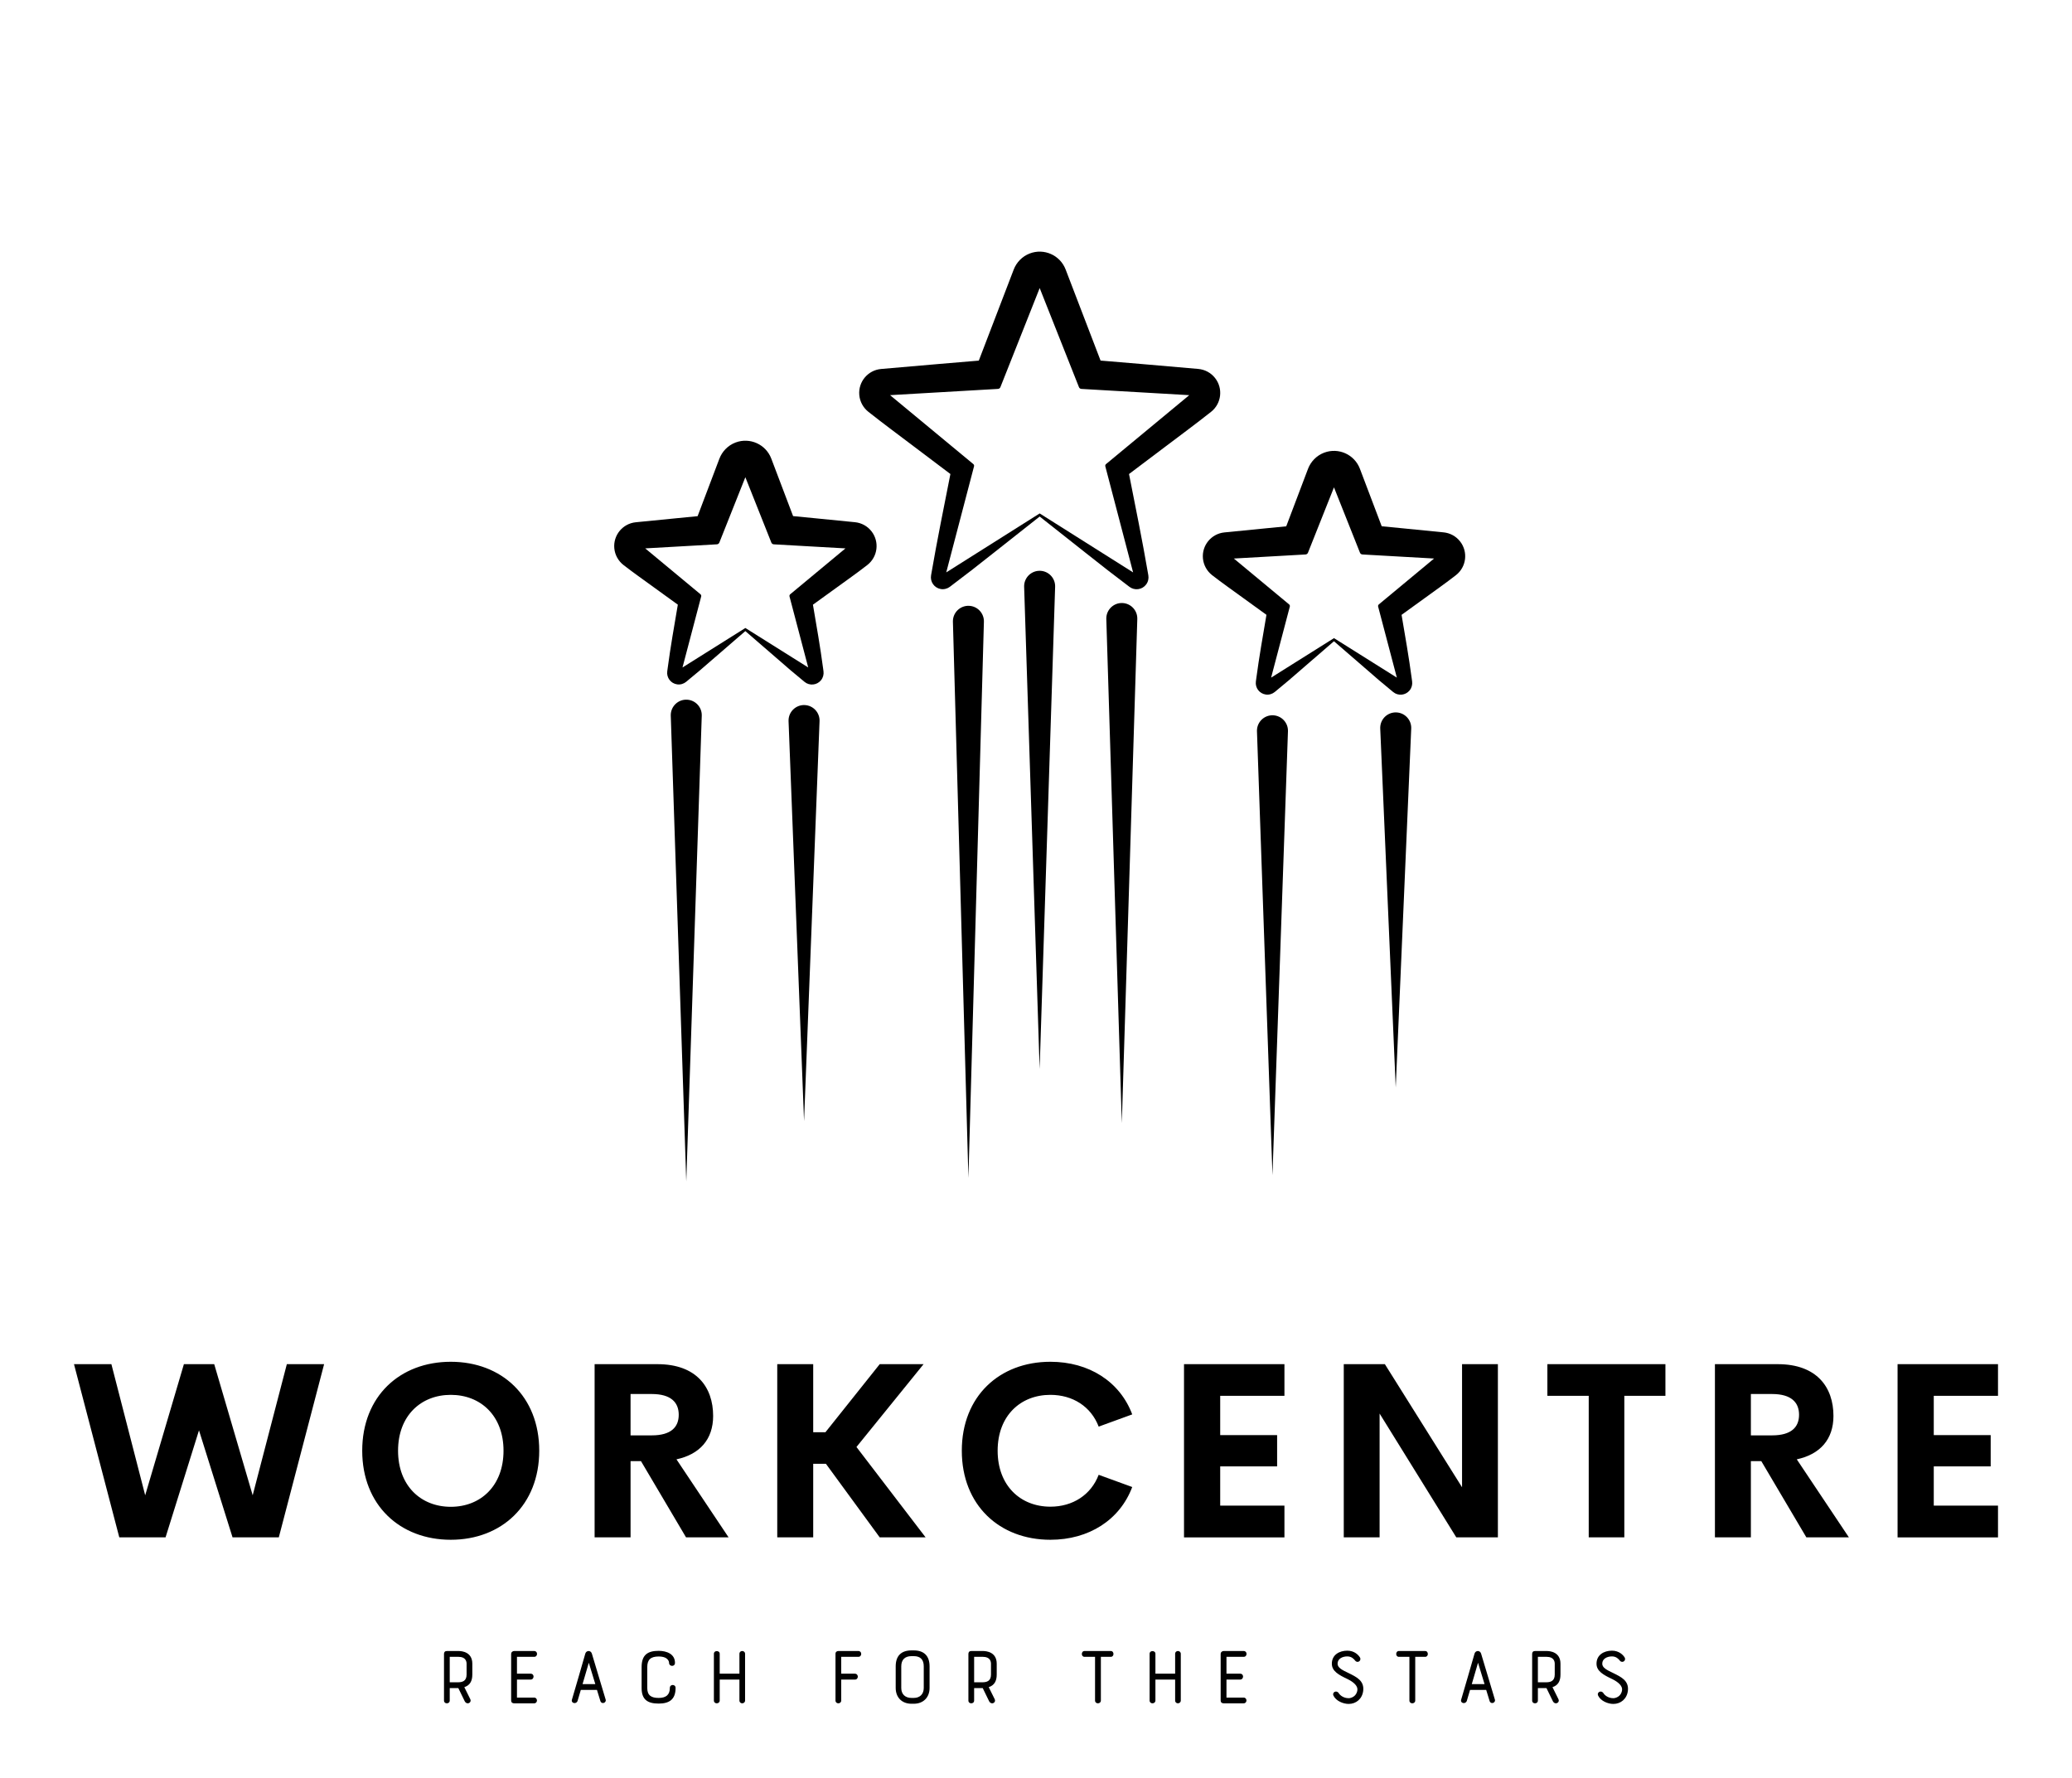
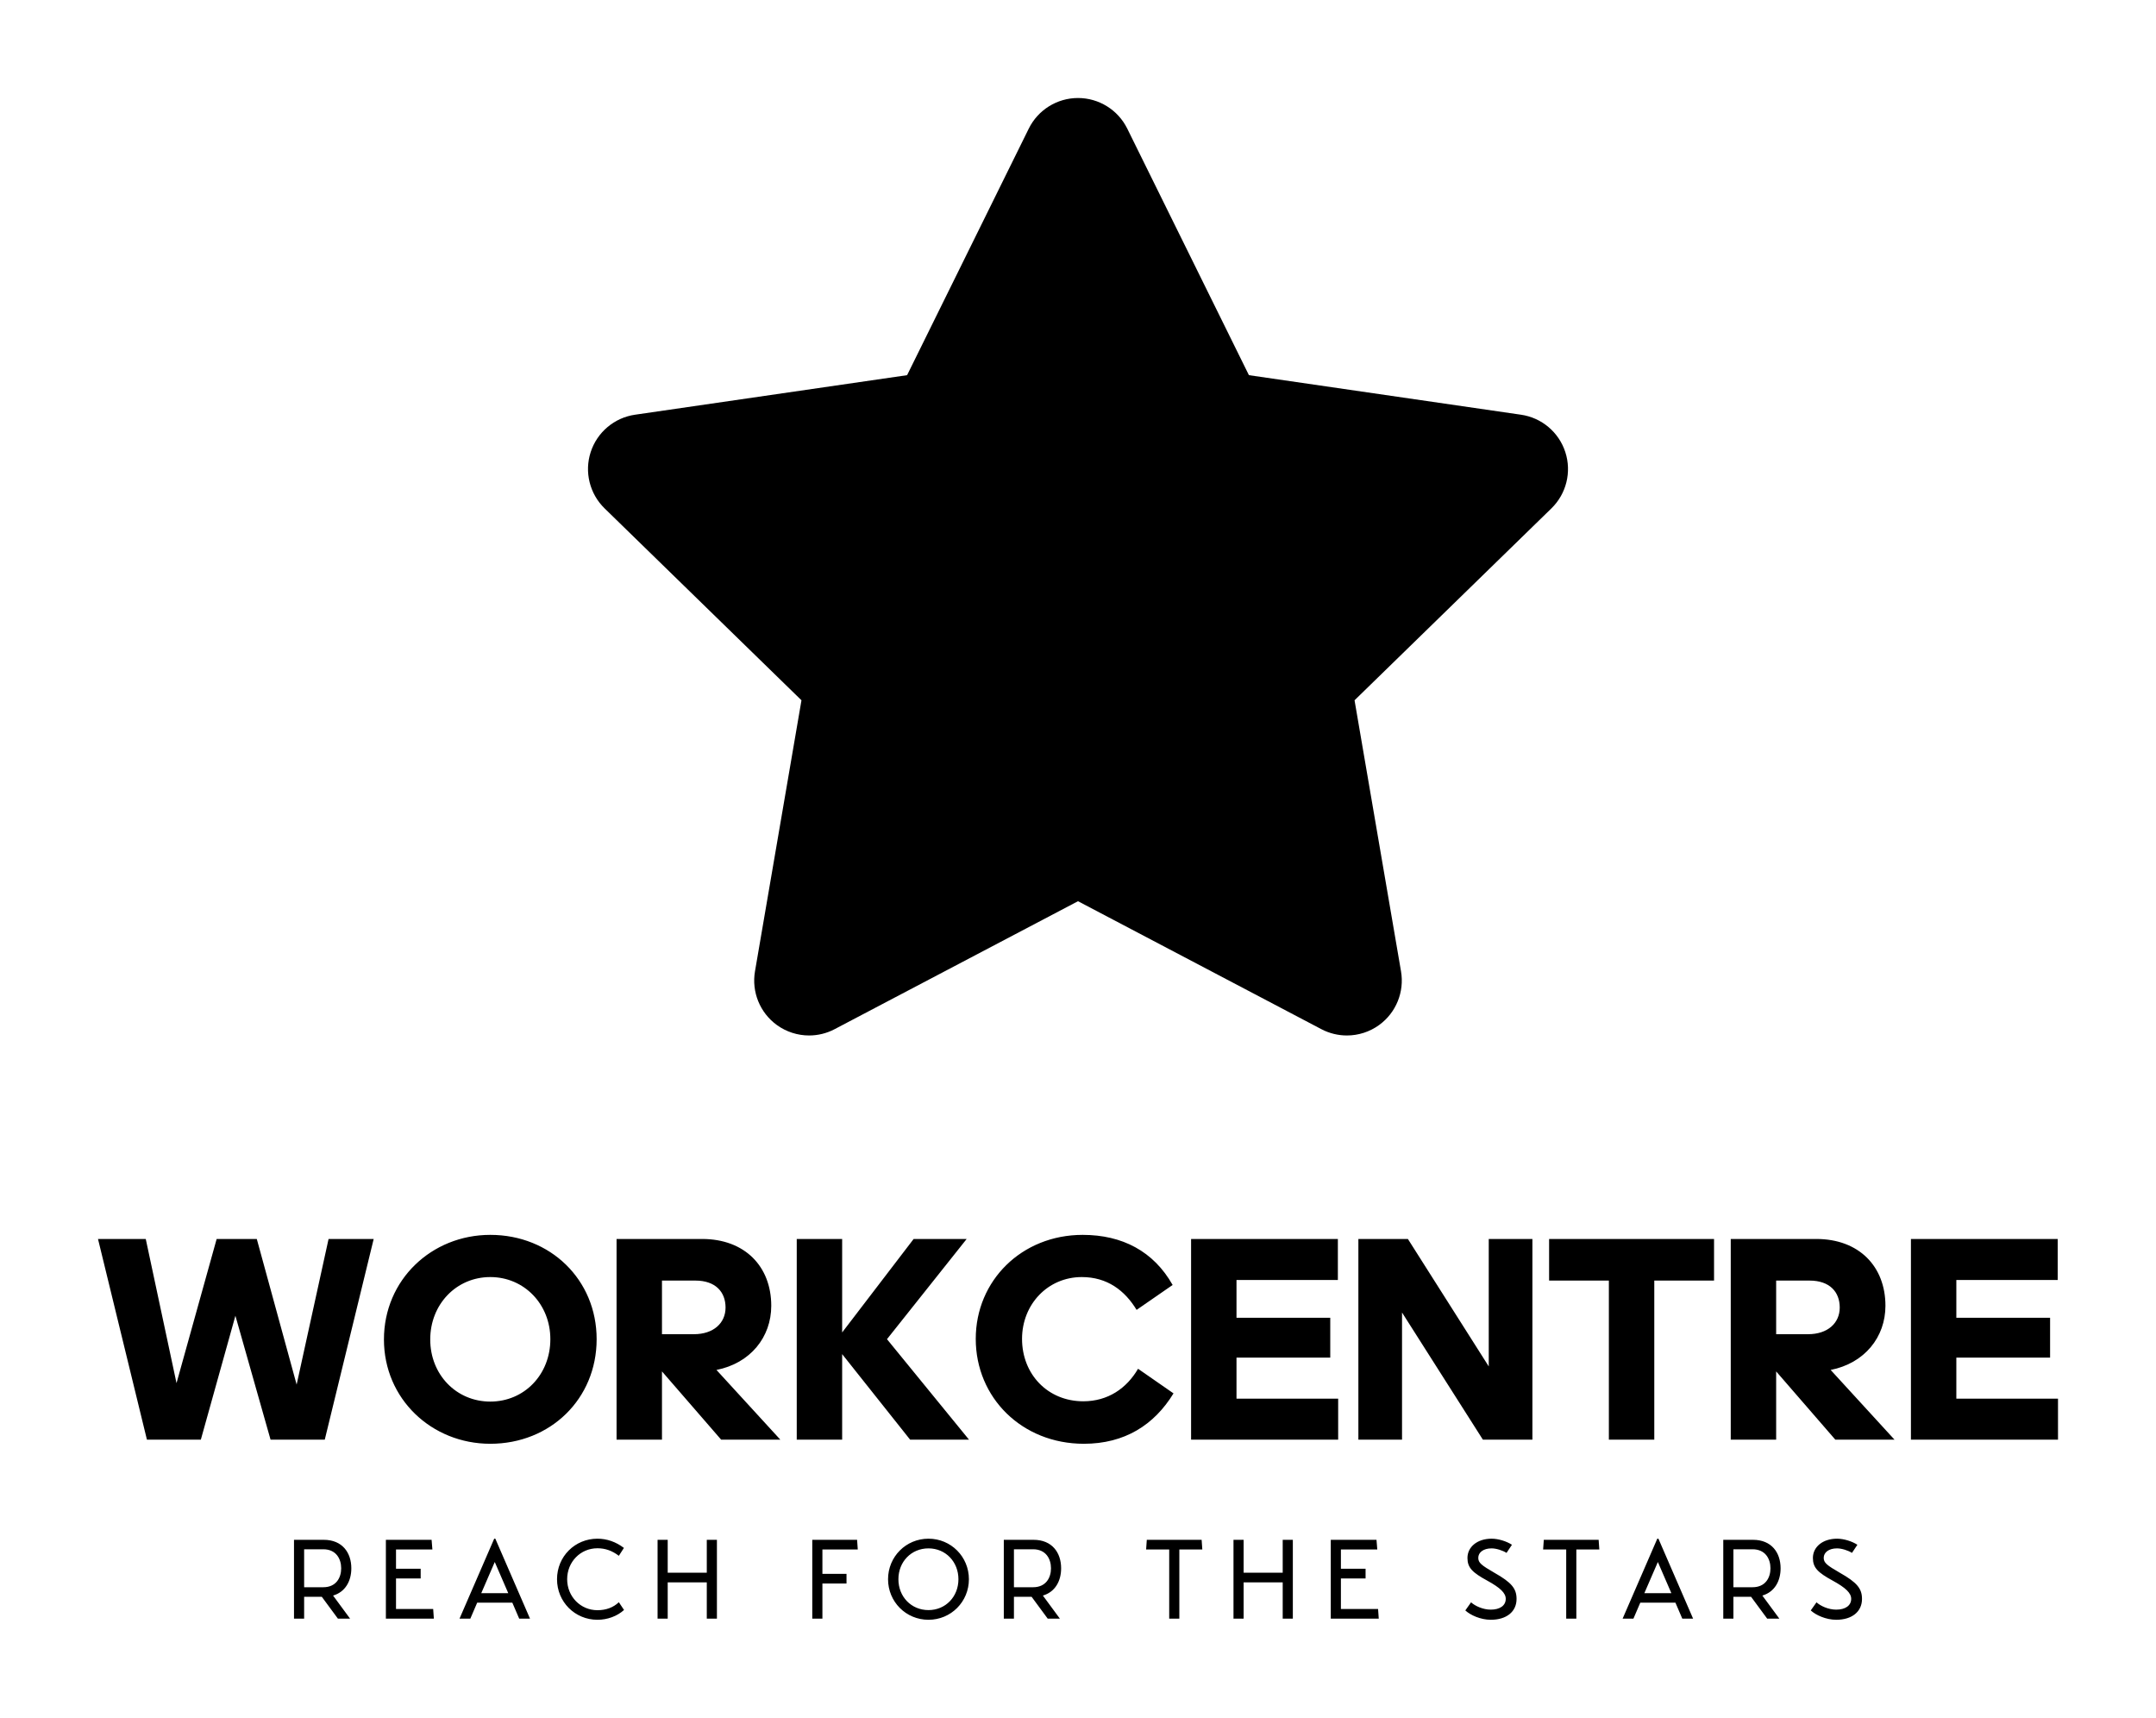
- <svg xmlns="http://www.w3.org/2000/svg" version="1.1" width="3230.769" height="2771.898" viewBox="0 0 3230.769 2771.898">
-   <g transform="scale(11.53846) translate(10, 10)">
-     <defs id="SvgjsDefs8533">
-       <linearGradient id="SvgjsLinearGradient8540">
-         <stop id="SvgjsStop8541" stop-color="#8f5e25" offset="0" />
-         <stop id="SvgjsStop8542" stop-color="#fbf4a1" offset="0.5" />
-         <stop id="SvgjsStop8543" stop-color="#8f5e25" offset="1" />
-       </linearGradient>
-       <linearGradient id="SvgjsLinearGradient8544">
-         <stop id="SvgjsStop8545" stop-color="#8f5e25" offset="0" />
-         <stop id="SvgjsStop8546" stop-color="#fbf4a1" offset="0.5" />
-         <stop id="SvgjsStop8547" stop-color="#8f5e25" offset="1" />
-       </linearGradient>
-       <linearGradient id="SvgjsLinearGradient8548">
-         <stop id="SvgjsStop8549" stop-color="#8f5e25" offset="0" />
-         <stop id="SvgjsStop8550" stop-color="#fbf4a1" offset="0.5" />
-         <stop id="SvgjsStop8551" stop-color="#8f5e25" offset="1" />
+ <svg xmlns="http://www.w3.org/2000/svg" version="1.1" width="3300" height="2629.109" viewBox="0 0 3300 2629.109">
+   <g transform="scale(15) translate(10, 10)">
+     <defs id="SvgjsDefs4320">
+       <linearGradient id="SvgjsLinearGradient4327">
+         <stop id="SvgjsStop4328" stop-color="#fbb040" offset="0" />
+         <stop id="SvgjsStop4329" stop-color="#f9ed32" offset="1" />
      </linearGradient>
    </defs>
-     <g id="SvgjsG8534" featureKey="symbolFeature-0" transform="matrix(1.395905,0,0,1.395905,60.70546,17.02067)" fill="#000">
-       <path d="M25.687,50.333c-0.001,0.038-0.001,0.079,0,0.116l1.5,38.717l1.5-38.717c0.032-0.828-0.613-1.526-1.442-1.558  C26.417,48.859,25.719,49.505,25.687,50.333z" />
-       <path d="M14.284,49.819c-0.001,0.032-0.001,0.068,0,0.1L15.784,95l1.5-45.081c0.028-0.828-0.622-1.522-1.45-1.55  C15.006,48.341,14.312,48.991,14.284,49.819z" />
-       <path d="M84.531,49.602c-0.828-0.036-1.529,0.607-1.565,1.435c-0.002,0.043-0.002,0.088,0,0.13l1.5,34.739l1.5-34.739  C86.002,50.338,85.36,49.638,84.531,49.602z" />
-       <path d="M71.033,51.327c-0.001,0.034-0.001,0.071,0,0.105l1.5,42.96l1.5-42.96c0.029-0.828-0.619-1.523-1.448-1.552  S71.062,50.499,71.033,51.327z" />
-       <path d="M41.598,40.741c-0.001,0.026-0.001,0.057,0,0.084l1.5,53.832l1.5-53.832c0.023-0.828-0.63-1.519-1.458-1.542  C42.311,39.26,41.621,39.912,41.598,40.741z" />
-       <path d="M48.493,37.346c-0.001,0.031-0.001,0.066,0,0.096l1.5,46.672l1.5-46.672c0.027-0.828-0.623-1.522-1.452-1.548  C49.213,35.868,48.52,36.518,48.493,37.346z" />
-       <path d="M56.448,40.467c-0.001,0.029-0.001,0.063,0,0.092l1.5,48.794l1.5-48.794c0.025-0.828-0.625-1.521-1.454-1.546  C57.166,38.988,56.474,39.639,56.448,40.467z" />
-       <path d="M66.594,20.502c1.008-0.8,1.177-2.266,0.378-3.274c-0.413-0.521-1.003-0.817-1.616-0.873l-0.112-0.01l-5.517-0.479  c-1.278-0.108-2.556-0.22-3.835-0.321l-3.383-8.818c-0.532-1.387-2.087-2.08-3.474-1.548c-0.738,0.283-1.283,0.866-1.548,1.548  l-3.383,8.822c-1.279,0.103-2.557,0.219-3.835,0.323l-5.517,0.478l-0.102,0.009c-1.28,0.111-2.227,1.238-2.116,2.518  c0.057,0.66,0.391,1.237,0.871,1.62c1.445,1.148,2.937,2.239,4.407,3.357l3.543,2.672c-0.629,3.203-1.286,6.399-1.84,9.622  l-0.032,0.187c-0.107,0.624,0.311,1.216,0.935,1.323c0.322,0.055,0.639-0.032,0.882-0.213c1.394-1.047,2.797-2.134,4.233-3.28  l4.464-3.524l4.463,3.527c1.436,1.147,2.838,2.233,4.231,3.281c0.508,0.382,1.229,0.28,1.611-0.228  c0.198-0.263,0.266-0.582,0.215-0.883l-0.033-0.193c-0.553-3.221-1.208-6.416-1.838-9.618l3.541-2.669  C63.66,22.745,65.148,21.649,66.594,20.502z M59.042,36.049l-9.045-5.708l-9.045,5.708l2.691-10.27  c0.021-0.081-0.009-0.164-0.07-0.215l-8.058-6.672l10.446-0.605c0.108-0.006,0.197-0.077,0.235-0.171l3.802-9.589l3.801,9.59  c0.039,0.101,0.134,0.164,0.235,0.171l10.444,0.605l-8.057,6.671c-0.065,0.053-0.089,0.139-0.07,0.215L59.042,36.049z" />
-       <path d="M33.314,35.331c1.011-0.788,1.192-2.247,0.404-3.258c-0.405-0.52-0.987-0.82-1.595-0.882l-0.16-0.016l-3.765-0.373  c-0.691-0.066-1.381-0.137-2.072-0.202l-2.11-5.563c-0.525-1.387-2.076-2.085-3.463-1.56c-0.745,0.282-1.295,0.871-1.56,1.56  l-2.11,5.569c-0.69,0.068-1.381,0.14-2.071,0.203l-3.765,0.372l-0.15,0.015c-1.273,0.126-2.204,1.26-2.078,2.533  c0.065,0.654,0.401,1.222,0.88,1.599c0.994,0.776,2.034,1.495,3.052,2.241l2.216,1.603c-0.348,2.054-0.712,4.104-0.987,6.177  l-0.037,0.278c-0.082,0.615,0.351,1.18,0.966,1.261c0.318,0.042,0.625-0.055,0.856-0.242c0.901-0.733,1.81-1.505,2.754-2.336  l2.984-2.58l2.984,2.583c0.943,0.832,1.852,1.603,2.752,2.337c0.483,0.394,1.193,0.321,1.587-0.161  c0.204-0.25,0.282-0.56,0.244-0.857l-0.038-0.285c-0.274-2.072-0.637-4.12-0.985-6.172l2.214-1.6  C31.283,36.831,32.319,36.106,33.314,35.331z M27.59,45.251l-6.085-3.821l-6.086,3.822l1.81-6.873  c0.021-0.081-0.009-0.164-0.07-0.215l-5.349-4.44l6.942-0.393c0.107-0.006,0.197-0.077,0.235-0.171l2.517-6.325l2.516,6.326  c0.039,0.101,0.134,0.164,0.235,0.171l6.941,0.393l-5.347,4.439c-0.065,0.053-0.089,0.139-0.07,0.215L27.59,45.251z" />
-       <path d="M90.297,36.314c1.011-0.788,1.192-2.247,0.404-3.258c-0.405-0.52-0.987-0.82-1.595-0.882l-0.16-0.016l-3.765-0.373  c-0.691-0.066-1.381-0.137-2.072-0.202l-2.11-5.563c-0.525-1.387-2.076-2.085-3.463-1.56c-0.745,0.282-1.295,0.871-1.56,1.56  l-2.11,5.569c-0.69,0.068-1.381,0.14-2.071,0.203l-3.765,0.372l-0.149,0.015c-1.273,0.126-2.204,1.26-2.078,2.533  c0.065,0.654,0.401,1.222,0.88,1.599c0.994,0.776,2.034,1.495,3.052,2.241l2.216,1.603c-0.348,2.054-0.712,4.104-0.987,6.177  l-0.037,0.278c-0.082,0.615,0.351,1.18,0.966,1.261c0.318,0.042,0.625-0.055,0.856-0.242c0.901-0.733,1.81-1.505,2.754-2.336  l2.984-2.58l2.984,2.583c0.943,0.832,1.852,1.603,2.752,2.337c0.483,0.394,1.193,0.321,1.587-0.161  c0.204-0.25,0.283-0.56,0.244-0.857l-0.038-0.285c-0.274-2.072-0.637-4.12-0.985-6.172l2.214-1.6  C88.266,37.813,89.302,37.089,90.297,36.314z M84.574,46.233l-6.085-3.821l-6.086,3.822l1.81-6.873  c0.021-0.081-0.009-0.164-0.07-0.215l-5.349-4.44l6.942-0.393c0.107-0.006,0.197-0.077,0.235-0.171l2.517-6.326l2.516,6.326  c0.039,0.101,0.134,0.164,0.235,0.171l6.941,0.393l-5.347,4.439c-0.065,0.053-0.089,0.139-0.07,0.215L84.574,46.233z" />
+     <g id="SvgjsG4321" featureKey="symbolFeature-0" transform="matrix(1.594242,0,0,1.594242,20.28857,-31.88483)" fill="#000">
+       <path d="M81.19,42.661c-0.413-1.272-1.512-2.2-2.836-2.391l-17.414-2.531l-7.788-15.781C52.559,20.76,51.337,20,50,20  c-1.337,0-2.559,0.76-3.151,1.958l-7.788,15.781L21.646,40.27c-1.324,0.191-2.423,1.119-2.837,2.391  c-0.414,1.272-0.068,2.668,0.889,3.603L32.3,58.547l-2.975,17.345c-0.226,1.318,0.315,2.651,1.397,3.437  C31.334,79.773,32.06,80,32.788,80c0.56,0,1.121-0.133,1.635-0.404L50,71.407l15.576,8.189C66.09,79.867,66.652,80,67.211,80  c0.729,0,1.454-0.227,2.065-0.671c1.082-0.786,1.624-2.119,1.398-3.437L67.7,58.547l12.602-12.283  C81.259,45.33,81.604,43.934,81.19,42.661z" />
    </g>
-     <g id="SvgjsG8535" featureKey="nameFeature-0" transform="matrix(0.8292003,0,0,0.8292003,-0.7126146,164.5582)" fill="#000">
-       <path d="M8.242 40 l-7.383 -28.223 l6.094 0 l5.508 21.367 l6.309 -21.367 l4.941 0 l6.269 21.367 l5.566 -21.367 l6.074 0 l-7.383 28.223 l-7.539 0 l-5.469 -17.441 l-5.449 17.441 l-7.539 0 z M62.265 40.391 c-8.301 0 -14.434 -5.664 -14.434 -14.512 c0 -8.867 6.133 -14.492 14.434 -14.492 c8.281 0 14.414 5.625 14.414 14.492 c0 8.848 -6.133 14.512 -14.414 14.512 z M62.265 35.02 c4.863 0 8.594 -3.418 8.594 -9.141 c0 -5.703 -3.731 -9.102 -8.594 -9.102 s-8.594 3.398 -8.594 9.102 c0 5.723 3.731 9.141 8.594 9.141 z M100.606 40 l-7.344 -12.422 l-1.699 0 l0 12.422 l-5.859 0 l0 -28.223 l10.234 0 c6.387 0 9.082 3.769 9.082 8.438 c0 3.789 -2.148 6.25 -5.977 7.07 l8.496 12.715 l-6.934 0 z M91.562 16.641 l0 6.738 l3.457 0 c3.125 0 4.394 -1.328 4.394 -3.359 c0 -2.012 -1.27 -3.379 -4.394 -3.379 l-3.457 0 z M132.168 40 l-8.77 -11.992 l-2.07 0 l0 11.992 l-5.859 0 l0 -28.223 l5.859 0 l0 11.094 l1.992 0 l8.848 -11.094 l7.148 0 l-10.938 13.496 l11.27 14.727 l-7.481 0 z M159.98 40.391 c-8.301 0 -14.434 -5.644 -14.434 -14.512 s6.133 -14.492 14.434 -14.492 c6.289 0 11.328 3.223 13.34 8.574 l-5.469 1.992 c-1.25 -3.281 -4.238 -5.176 -7.871 -5.176 c-4.863 0 -8.594 3.398 -8.594 9.102 s3.731 9.121 8.594 9.121 c3.633 0 6.621 -1.914 7.871 -5.195 l5.469 1.992 c-2.012 5.352 -7.051 8.594 -13.34 8.594 z M198.125 16.934 l-10.469 0 l0 6.406 l9.277 0 l0 5.098 l-9.277 0 l0 6.387 l10.469 0 l0 5.176 l-16.367 0 l0 -28.223 l16.367 0 l0 5.156 z M227.071 11.777 l5.84 0 l0 28.223 l-6.777 0 l-12.5 -20.176 l0 20.176 l-5.84 0 l0 -28.223 l6.699 0 l12.578 20.059 l0 -20.059 z M260.215 11.777 l0 5.156 l-6.699 0 l0 23.066 l-5.801 0 l0 -23.066 l-6.738 0 l0 -5.156 l19.238 0 z M283.184 40 l-7.344 -12.422 l-1.699 0 l0 12.422 l-5.859 0 l0 -28.223 l10.234 0 c6.387 0 9.082 3.769 9.082 8.438 c0 3.789 -2.148 6.25 -5.977 7.07 l8.496 12.715 l-6.934 0 z M274.141 16.641 l0 6.738 l3.457 0 c3.125 0 4.394 -1.328 4.394 -3.359 c0 -2.012 -1.27 -3.379 -4.394 -3.379 l-3.457 0 z M314.415 16.934 l-10.469 0 l0 6.406 l9.277 0 l0 5.098 l-9.277 0 l0 6.387 l10.469 0 l0 5.176 l-16.367 0 l0 -28.223 l16.367 0 l0 5.156 z" />
+     <g id="SvgjsG4322" featureKey="fiAKjI-0" transform="matrix(1.494768,0,0,1.494768,-0.2690573,107.0015)" fill="#000">
+       <path d="M11.96 20 l-2.4 -8.46 l-2.36 8.46 l-3.68 0 l-3.34 -13.7 l3.26 0 l2.1 9.84 l2.74 -9.84 l2.74 0 l2.72 9.94 l2.18 -9.94 l3.08 0 l-3.34 13.7 l-3.7 0 z M26.96 20.28 c-4 0 -7.26 -3.06 -7.26 -7.12 c0 -4.08 3.26 -7.14 7.26 -7.14 c4.1 0 7.26 3.06 7.26 7.12 c0 4.08 -3.16 7.14 -7.26 7.14 z M26.96 17.4 c2.32 0 4.1 -1.84 4.1 -4.26 c0 -2.38 -1.78 -4.24 -4.1 -4.24 s-4.1 1.86 -4.1 4.26 s1.78 4.24 4.1 4.24 z M40.96 9.14 l-2.28 0 l0 3.66 l2.18 0 c1.34 0 2.16 -0.76 2.16 -1.82 s-0.68 -1.84 -2.06 -1.84 z M38.68 15.34 l0 4.66 l-3.1 0 l0 -13.7 l5.84 0 c2.92 0 4.72 1.88 4.72 4.56 c0 2.14 -1.42 3.92 -3.74 4.38 l4.36 4.76 l-4.04 0 z M50.98 12.68 l4.88 -6.38 l3.62 0 l-5.44 6.84 l5.6 6.86 l-4.02 0 l-4.64 -5.84 l0 5.84 l-3.1 0 l0 -13.7 l3.1 0 l0 6.38 z M67.34 8.9 c-2.32 0 -4.08 1.86 -4.08 4.22 c0 2.42 1.76 4.26 4.18 4.26 c1.68 0 2.96 -0.88 3.74 -2.22 l2.42 1.68 c-1.32 2.16 -3.34 3.44 -6.12 3.44 c-4.22 0 -7.38 -3.14 -7.38 -7.16 c0 -3.98 3.14 -7.1 7.3 -7.1 c2.7 0 4.84 1.12 6.14 3.42 l-2.46 1.7 c-0.8 -1.32 -2 -2.24 -3.74 -2.24 z M74.8 20 l0 -13.7 l10.02 0 l0 2.8 l-6.92 0 l0 2.58 l6.4 0 l0 2.72 l-6.4 0 l0 2.8 l6.94 0 l0 2.8 l-10.04 0 z M94.72 20 l-5.52 -8.68 l0 8.68 l-2.98 0 l0 -13.7 l3.38 0 l5.52 8.7 l0 -8.7 l2.98 0 l0 13.7 l-3.38 0 z M106.42 20 l-3.1 0 l0 -10.86 l-4.08 0 l0 -2.84 l11.26 0 l0 2.84 l-4.08 0 l0 10.86 z M117.02 9.14 l-2.28 0 l0 3.66 l2.18 0 c1.34 0 2.16 -0.76 2.16 -1.82 s-0.68 -1.84 -2.06 -1.84 z M114.74 15.34 l0 4.66 l-3.1 0 l0 -13.7 l5.84 0 c2.92 0 4.72 1.88 4.72 4.56 c0 2.14 -1.42 3.92 -3.74 4.38 l4.36 4.76 l-4.04 0 z M123.94 20 l0 -13.7 l10.02 0 l0 2.8 l-6.92 0 l0 2.58 l6.4 0 l0 2.72 l-6.4 0 l0 2.8 l6.94 0 l0 2.8 l-10.04 0 z" />
    </g>
-     <g id="SvgjsG8536" featureKey="sloganFeature-0" transform="matrix(0.5869424,0,0,0.5869424,48.49743,208.7623)" fill="#000">
-       <path d="M3.88 15.9 l0 2.86 c0 0.44 -0.34 0.64 -0.66 0.64 c-0.34 0 -0.66 -0.2 -0.66 -0.64 l0 -10.74 c0 -0.4 0.22 -0.66 0.66 -0.66 l2.7 0 c0.76 0 3.16 0.22 3.16 2.92 l0 2.5 c0 1.52 -0.56 2.48 -1.84 2.9 l1.36 2.74 c0.28 0.54 -0.14 0.98 -0.58 0.98 c-0.24 0 -0.54 -0.16 -0.7 -0.5 l-1.46 -3 l-1.98 0 z M7.76 12.78 l0 -2.5 c0 -0.48 -0.18 -1.58 -1.84 -1.58 l-2.04 0 l0 5.86 l1.86 0 c0.98 0 2.02 -0.22 2.02 -1.78 z M18.02 18.7 l0 -10.64 c0 -0.46 0.36 -0.7 0.7 -0.7 l4.6 0 c0.44 0 0.66 0.32 0.66 0.66 s-0.22 0.68 -0.66 0.68 l-3.96 0 l0 3.88 l3.14 0 c0.46 0 0.68 0.32 0.68 0.66 s-0.24 0.7 -0.68 0.7 l-3.14 0 l0 4.14 l3.96 0 c0.42 0 0.64 0.34 0.64 0.66 c0 0.34 -0.22 0.66 -0.64 0.66 l-4.6 0 c-0.34 0 -0.7 -0.12 -0.7 -0.7 z M38.559 18.86 l-0.78 -2.54 l-3.72 0 l-0.74 2.5 c-0.26 0.86 -1.58 0.6 -1.3 -0.28 c1.04 -3.5 2.06 -7.06 3.08 -10.6 c0.12 -0.38 0.44 -0.58 0.76 -0.58 c0.3 0 0.62 0.2 0.74 0.58 l3.18 10.6 c0.22 0.76 -0.96 1.18 -1.22 0.32 z M35.899 10.06 l-1.44 4.92 l2.94 0 c-0.5 -1.68 -0.96 -3.12 -1.5 -4.92 z M51.978 7.32 c1.82 0 3.76 0.7 3.76 2.76 c0 0.48 -0.32 0.7 -0.66 0.7 s-0.7 -0.24 -0.7 -0.7 c0 -0.16 -0.1 -1.46 -2.4 -1.46 c-1.82 0 -2.62 0.72 -2.62 2.44 l0 4.82 c0 1.74 0.98 2.28 2.62 2.28 c1.66 0 2.58 -0.68 2.58 -2.3 c0 -0.46 0.34 -0.68 0.66 -0.68 c0.34 0 0.66 0.22 0.66 0.68 c0 2.7 -1.5 3.6 -3.9 3.6 c-2.6 0 -3.92 -0.96 -3.92 -3.58 l0 -4.82 c0 -2.84 1.42 -3.74 3.92 -3.74 z M64.698 18.76 l0 -10.76 c0 -0.42 0.32 -0.62 0.66 -0.62 s0.68 0.2 0.68 0.62 l0 4.58 l4.54 0 l0 -4.58 c0 -0.42 0.32 -0.64 0.64 -0.64 s0.66 0.22 0.66 0.64 l0 10.76 c0 0.42 -0.34 0.64 -0.66 0.64 s-0.64 -0.22 -0.64 -0.64 l0 -4.82 l-4.54 0 l0 4.82 c0 0.42 -0.34 0.64 -0.68 0.64 s-0.66 -0.22 -0.66 -0.64 z M92.697 18.76 l0 -10.76 c0 -0.48 0.38 -0.64 0.66 -0.64 l4.6 0 c0.44 0 0.66 0.32 0.66 0.66 s-0.22 0.68 -0.66 0.68 l-3.94 0 l0 3.88 l3.14 0 c0.44 0 0.68 0.34 0.68 0.68 s-0.24 0.68 -0.68 0.68 l-3.14 0 l0 4.82 c0 0.42 -0.34 0.64 -0.66 0.64 c-0.34 0 -0.66 -0.22 -0.66 -0.64 z M106.557 15.86 l0 -4.96 c0 -2.4 1.24 -3.68 3.64 -3.68 l0.52 0 c2.38 0 3.64 1.28 3.64 3.68 l0 4.96 c0 2.2 -1.46 3.64 -3.64 3.64 l-0.52 0 c-2.22 0 -3.64 -1.46 -3.64 -3.64 z M110.197 18.16 l0.52 0 c1.44 0 2.3 -0.9 2.3 -2.3 l0 -4.96 c0 -1.56 -0.76 -2.36 -2.3 -2.36 l-0.52 0 c-1.52 0 -2.36 0.82 -2.36 2.36 l0 4.96 c0 1.46 0.92 2.3 2.36 2.3 z M124.616 15.9 l0 2.86 c0 0.44 -0.34 0.64 -0.66 0.64 c-0.34 0 -0.66 -0.2 -0.66 -0.64 l0 -10.74 c0 -0.4 0.22 -0.66 0.66 -0.66 l2.7 0 c0.76 0 3.16 0.22 3.16 2.92 l0 2.5 c0 1.52 -0.56 2.48 -1.84 2.9 l1.36 2.74 c0.28 0.54 -0.14 0.98 -0.58 0.98 c-0.24 0 -0.54 -0.16 -0.7 -0.5 l-1.46 -3 l-1.98 0 z M128.496 12.78 l0 -2.5 c0 -0.48 -0.18 -1.58 -1.84 -1.58 l-2.04 0 l0 5.86 l1.86 0 c0.98 0 2.02 -0.22 2.02 -1.78 z M150.035 7.36 l6.04 0 c0.42 0 0.62 0.34 0.62 0.68 s-0.2 0.66 -0.62 0.66 l-2.28 0 l0 10.06 c0 0.42 -0.34 0.64 -0.68 0.64 s-0.66 -0.22 -0.66 -0.64 l0 -10.06 l-2.42 0 c-0.42 0 -0.62 -0.32 -0.62 -0.66 s0.2 -0.68 0.62 -0.68 z M165.015 18.76 l0 -10.76 c0 -0.42 0.32 -0.62 0.66 -0.62 s0.68 0.2 0.68 0.62 l0 4.58 l4.54 0 l0 -4.58 c0 -0.42 0.32 -0.64 0.64 -0.64 s0.66 0.22 0.66 0.64 l0 10.76 c0 0.42 -0.34 0.64 -0.66 0.64 s-0.64 -0.22 -0.64 -0.64 l0 -4.82 l-4.54 0 l0 4.82 c0 0.42 -0.34 0.64 -0.68 0.64 s-0.66 -0.22 -0.66 -0.64 z M181.374 18.7 l0 -10.64 c0 -0.46 0.36 -0.7 0.7 -0.7 l4.6 0 c0.44 0 0.66 0.32 0.66 0.66 s-0.22 0.68 -0.66 0.68 l-3.96 0 l0 3.88 l3.14 0 c0.46 0 0.68 0.32 0.68 0.66 s-0.24 0.7 -0.68 0.7 l-3.14 0 l0 4.14 l3.96 0 c0.42 0 0.64 0.34 0.64 0.66 c0 0.34 -0.22 0.66 -0.64 0.66 l-4.6 0 c-0.34 0 -0.7 -0.12 -0.7 -0.7 z M207.373 17.68 c-0.44 -0.82 0.68 -1.42 1.2 -0.6 c0.26 0.42 1.04 1.14 2.28 1.14 c0.52 0 1.82 -0.38 2 -1.86 c0.12 -0.9 -0.74 -1.78 -2.22 -2.52 c-2.08 -0.98 -3.66 -1.84 -3.66 -3.56 c0 -2.04 1.72 -3 3.56 -3 c1.66 0 2.58 1.02 2.9 1.54 c0.46 0.74 -0.54 1.46 -1.1 0.74 c-0.28 -0.36 -0.82 -0.96 -1.8 -0.96 c-1.1 0 -2.24 0.52 -2.24 1.68 c0 0.92 1.02 1.44 2.54 2.16 c1.78 0.88 3.64 1.74 3.36 4.08 c-0.22 1.84 -1.62 3.02 -3.34 3.02 c-1.3 0 -2.9 -0.7 -3.48 -1.86 z M222.413 7.36 l6.04 0 c0.42 0 0.62 0.34 0.62 0.68 s-0.2 0.66 -0.62 0.66 l-2.28 0 l0 10.06 c0 0.42 -0.34 0.64 -0.68 0.64 s-0.66 -0.22 -0.66 -0.64 l0 -10.06 l-2.42 0 c-0.42 0 -0.62 -0.32 -0.62 -0.66 s0.2 -0.68 0.62 -0.68 z M243.292 18.86 l-0.78 -2.54 l-3.72 0 l-0.74 2.5 c-0.26 0.86 -1.58 0.6 -1.3 -0.28 c1.04 -3.5 2.06 -7.06 3.08 -10.6 c0.12 -0.38 0.44 -0.58 0.76 -0.58 c0.3 0 0.62 0.2 0.74 0.58 l3.18 10.6 c0.22 0.76 -0.96 1.18 -1.22 0.32 z M240.632 10.06 l-1.44 4.92 l2.94 0 c-0.5 -1.68 -0.96 -3.12 -1.5 -4.92 z M254.412 15.9 l0 2.86 c0 0.44 -0.34 0.64 -0.66 0.64 c-0.34 0 -0.66 -0.2 -0.66 -0.64 l0 -10.74 c0 -0.4 0.22 -0.66 0.66 -0.66 l2.7 0 c0.76 0 3.16 0.22 3.16 2.92 l0 2.5 c0 1.52 -0.56 2.48 -1.84 2.9 l1.36 2.74 c0.28 0.54 -0.14 0.98 -0.58 0.98 c-0.24 0 -0.54 -0.16 -0.7 -0.5 l-1.46 -3 l-1.98 0 z M258.292 12.78 l0 -2.5 c0 -0.48 -0.18 -1.58 -1.84 -1.58 l-2.04 0 l0 5.86 l1.86 0 c0.98 0 2.02 -0.22 2.02 -1.78 z M268.311 17.68 c-0.44 -0.82 0.68 -1.42 1.2 -0.6 c0.26 0.42 1.04 1.14 2.28 1.14 c0.52 0 1.82 -0.38 2 -1.86 c0.12 -0.9 -0.74 -1.78 -2.22 -2.52 c-2.08 -0.98 -3.66 -1.84 -3.66 -3.56 c0 -2.04 1.72 -3 3.56 -3 c1.66 0 2.58 1.02 2.9 1.54 c0.46 0.74 -0.54 1.46 -1.1 0.74 c-0.28 -0.36 -0.82 -0.96 -1.8 -0.96 c-1.1 0 -2.24 0.52 -2.24 1.68 c0 0.92 1.02 1.44 2.54 2.16 c1.78 0.88 3.64 1.74 3.36 4.08 c-0.22 1.84 -1.62 3.02 -3.34 3.02 c-1.3 0 -2.9 -0.7 -3.48 -1.86 z" />
+     <g id="SvgjsG4323" featureKey="sloganFeature-0" transform="matrix(0.5745765,0,0,0.5745765,19.02322,143.6675)" fill="#000">
+       <path d="M11.88 11.06 c0 2.26 -1.06 4.2 -3.24 4.84 l3.02 4.1 l-2.16 0 l-2.86 -3.88 l-3.14 0 l0 3.88 l-1.8 0 l0 -14 l5.28 0 c3.3 0 4.9 2.28 4.9 5.06 z M3.5 7.68 l0 6.74 l3.4 0 c2.26 0 3.18 -1.66 3.18 -3.36 s-0.92 -3.38 -3.18 -3.38 l-3.4 0 z M26.417 18.28 l0.12 1.72 l-8.52 0 l0 -14 l8.12 0 l0.14 1.72 l-6.46 0 l0 3.42 l4.38 0 l0 1.72 l-4.38 0 l0 5.42 l6.6 0 z M41.694 20 l-1.22 -2.84 l-6.24 0 l-1.22 2.84 l-1.92 0 l6.16 -14.2 l0.2 0 l6.16 14.2 l-1.92 0 z M34.954 15.48 l4.8 0 l-2.4 -5.54 z M48.411 13 c0 -4.04 3.18 -7.2 7.18 -7.2 c1.68 0 3.28 0.56 4.7 1.64 l-0.9 1.4 c-1.18 -0.9 -2.4 -1.34 -3.8 -1.34 c-3.02 0 -5.38 2.42 -5.38 5.5 s2.38 5.5 5.38 5.5 c1.52 0 2.82 -0.48 3.8 -1.42 l0.92 1.38 c-1.22 1.1 -2.94 1.74 -4.72 1.74 c-4 0 -7.18 -3.18 -7.18 -7.2 z M75.008 6 l1.8 0 l0 14 l-1.8 0 l0 -6.44 l-6.94 0 l0 6.44 l-1.8 0 l0 -14 l1.8 0 l0 5.84 l6.94 0 l0 -5.84 z M95.542 7.72 l0 4.32 l4.28 0 l0 1.72 l-4.28 0 l0 6.24 l-1.8 0 l0 -14 l7.96 0 l0.12 1.72 l-6.28 0 z M114.379 20.2 c-4 0 -7.18 -3.2 -7.18 -7.2 s3.18 -7.2 7.18 -7.2 s7.18 3.2 7.18 7.2 s-3.18 7.2 -7.18 7.2 z M114.379 18.48 c3.04 0 5.32 -2.38 5.32 -5.48 s-2.28 -5.48 -5.32 -5.48 c-3.06 0 -5.34 2.38 -5.34 5.48 s2.28 5.48 5.34 5.48 z M137.936 11.06 c0 2.26 -1.06 4.2 -3.24 4.84 l3.02 4.1 l-2.16 0 l-2.86 -3.88 l-3.14 0 l0 3.88 l-1.8 0 l0 -14 l5.28 0 c3.3 0 4.9 2.28 4.9 5.06 z M129.556 7.68 l0 6.74 l3.4 0 c2.26 0 3.18 -1.66 3.18 -3.36 s-0.92 -3.38 -3.18 -3.38 l-3.4 0 z M163.01 7.72 l-4.08 0 l0 12.28 l-1.8 0 l0 -12.28 l-4.1 0 l0.12 -1.72 l9.74 0 z M177.287 6 l1.8 0 l0 14 l-1.8 0 l0 -6.44 l-6.94 0 l0 6.44 l-1.8 0 l0 -14 l1.8 0 l0 5.84 l6.94 0 l0 -5.84 z M194.224 18.28 l0.12 1.72 l-8.52 0 l0 -14 l8.12 0 l0.14 1.72 l-6.46 0 l0 3.42 l4.38 0 l0 1.72 l-4.38 0 l0 5.42 l6.6 0 z M209.718 18.54 c0.88 0.82 2.7 1.66 4.52 1.66 c2.8 0 4.58 -1.44 4.58 -3.7 c0 -1.84 -0.88 -2.92 -3.92 -4.64 c-2.32 -1.34 -2.88 -1.78 -2.88 -2.66 c0 -0.94 0.88 -1.68 2.36 -1.68 c0.86 0 2 0.38 2.66 0.8 l0.96 -1.44 c-0.94 -0.62 -2.42 -1.08 -3.6 -1.08 c-2.58 0 -4.3 1.48 -4.3 3.42 c0 1.72 0.86 2.58 3.5 4.02 c2.34 1.28 3.3 2.22 3.3 3.24 c0 1.2 -1.04 1.92 -2.66 1.92 c-1.4 0 -2.8 -0.66 -3.5 -1.3 z M233.515 7.72 l-4.08 0 l0 12.28 l-1.8 0 l0 -12.28 l-4.1 0 l0.12 -1.72 l9.74 0 z M248.252 20 l-1.22 -2.84 l-6.24 0 l-1.22 2.84 l-1.92 0 l6.16 -14.2 l0.2 0 l6.16 14.2 l-1.92 0 z M241.512 15.48 l4.8 0 l-2.4 -5.54 z M265.709 11.06 c0 2.26 -1.06 4.2 -3.24 4.84 l3.02 4.1 l-2.16 0 l-2.86 -3.88 l-3.14 0 l0 3.88 l-1.8 0 l0 -14 l5.28 0 c3.3 0 4.9 2.28 4.9 5.06 z M257.329 7.68 l0 6.74 l3.4 0 c2.26 0 3.18 -1.66 3.18 -3.36 s-0.92 -3.38 -3.18 -3.38 l-3.4 0 z M271.066 18.54 c0.88 0.82 2.7 1.66 4.52 1.66 c2.8 0 4.58 -1.44 4.58 -3.7 c0 -1.84 -0.88 -2.92 -3.92 -4.64 c-2.32 -1.34 -2.88 -1.78 -2.88 -2.66 c0 -0.94 0.88 -1.68 2.36 -1.68 c0.86 0 2 0.38 2.66 0.8 l0.96 -1.44 c-0.94 -0.62 -2.42 -1.08 -3.6 -1.08 c-2.58 0 -4.3 1.48 -4.3 3.42 c0 1.72 0.86 2.58 3.5 4.02 c2.34 1.28 3.3 2.22 3.3 3.24 c0 1.2 -1.04 1.92 -2.66 1.92 c-1.4 0 -2.8 -0.66 -3.5 -1.3 z" />
    </g>
  </g>
</svg>
